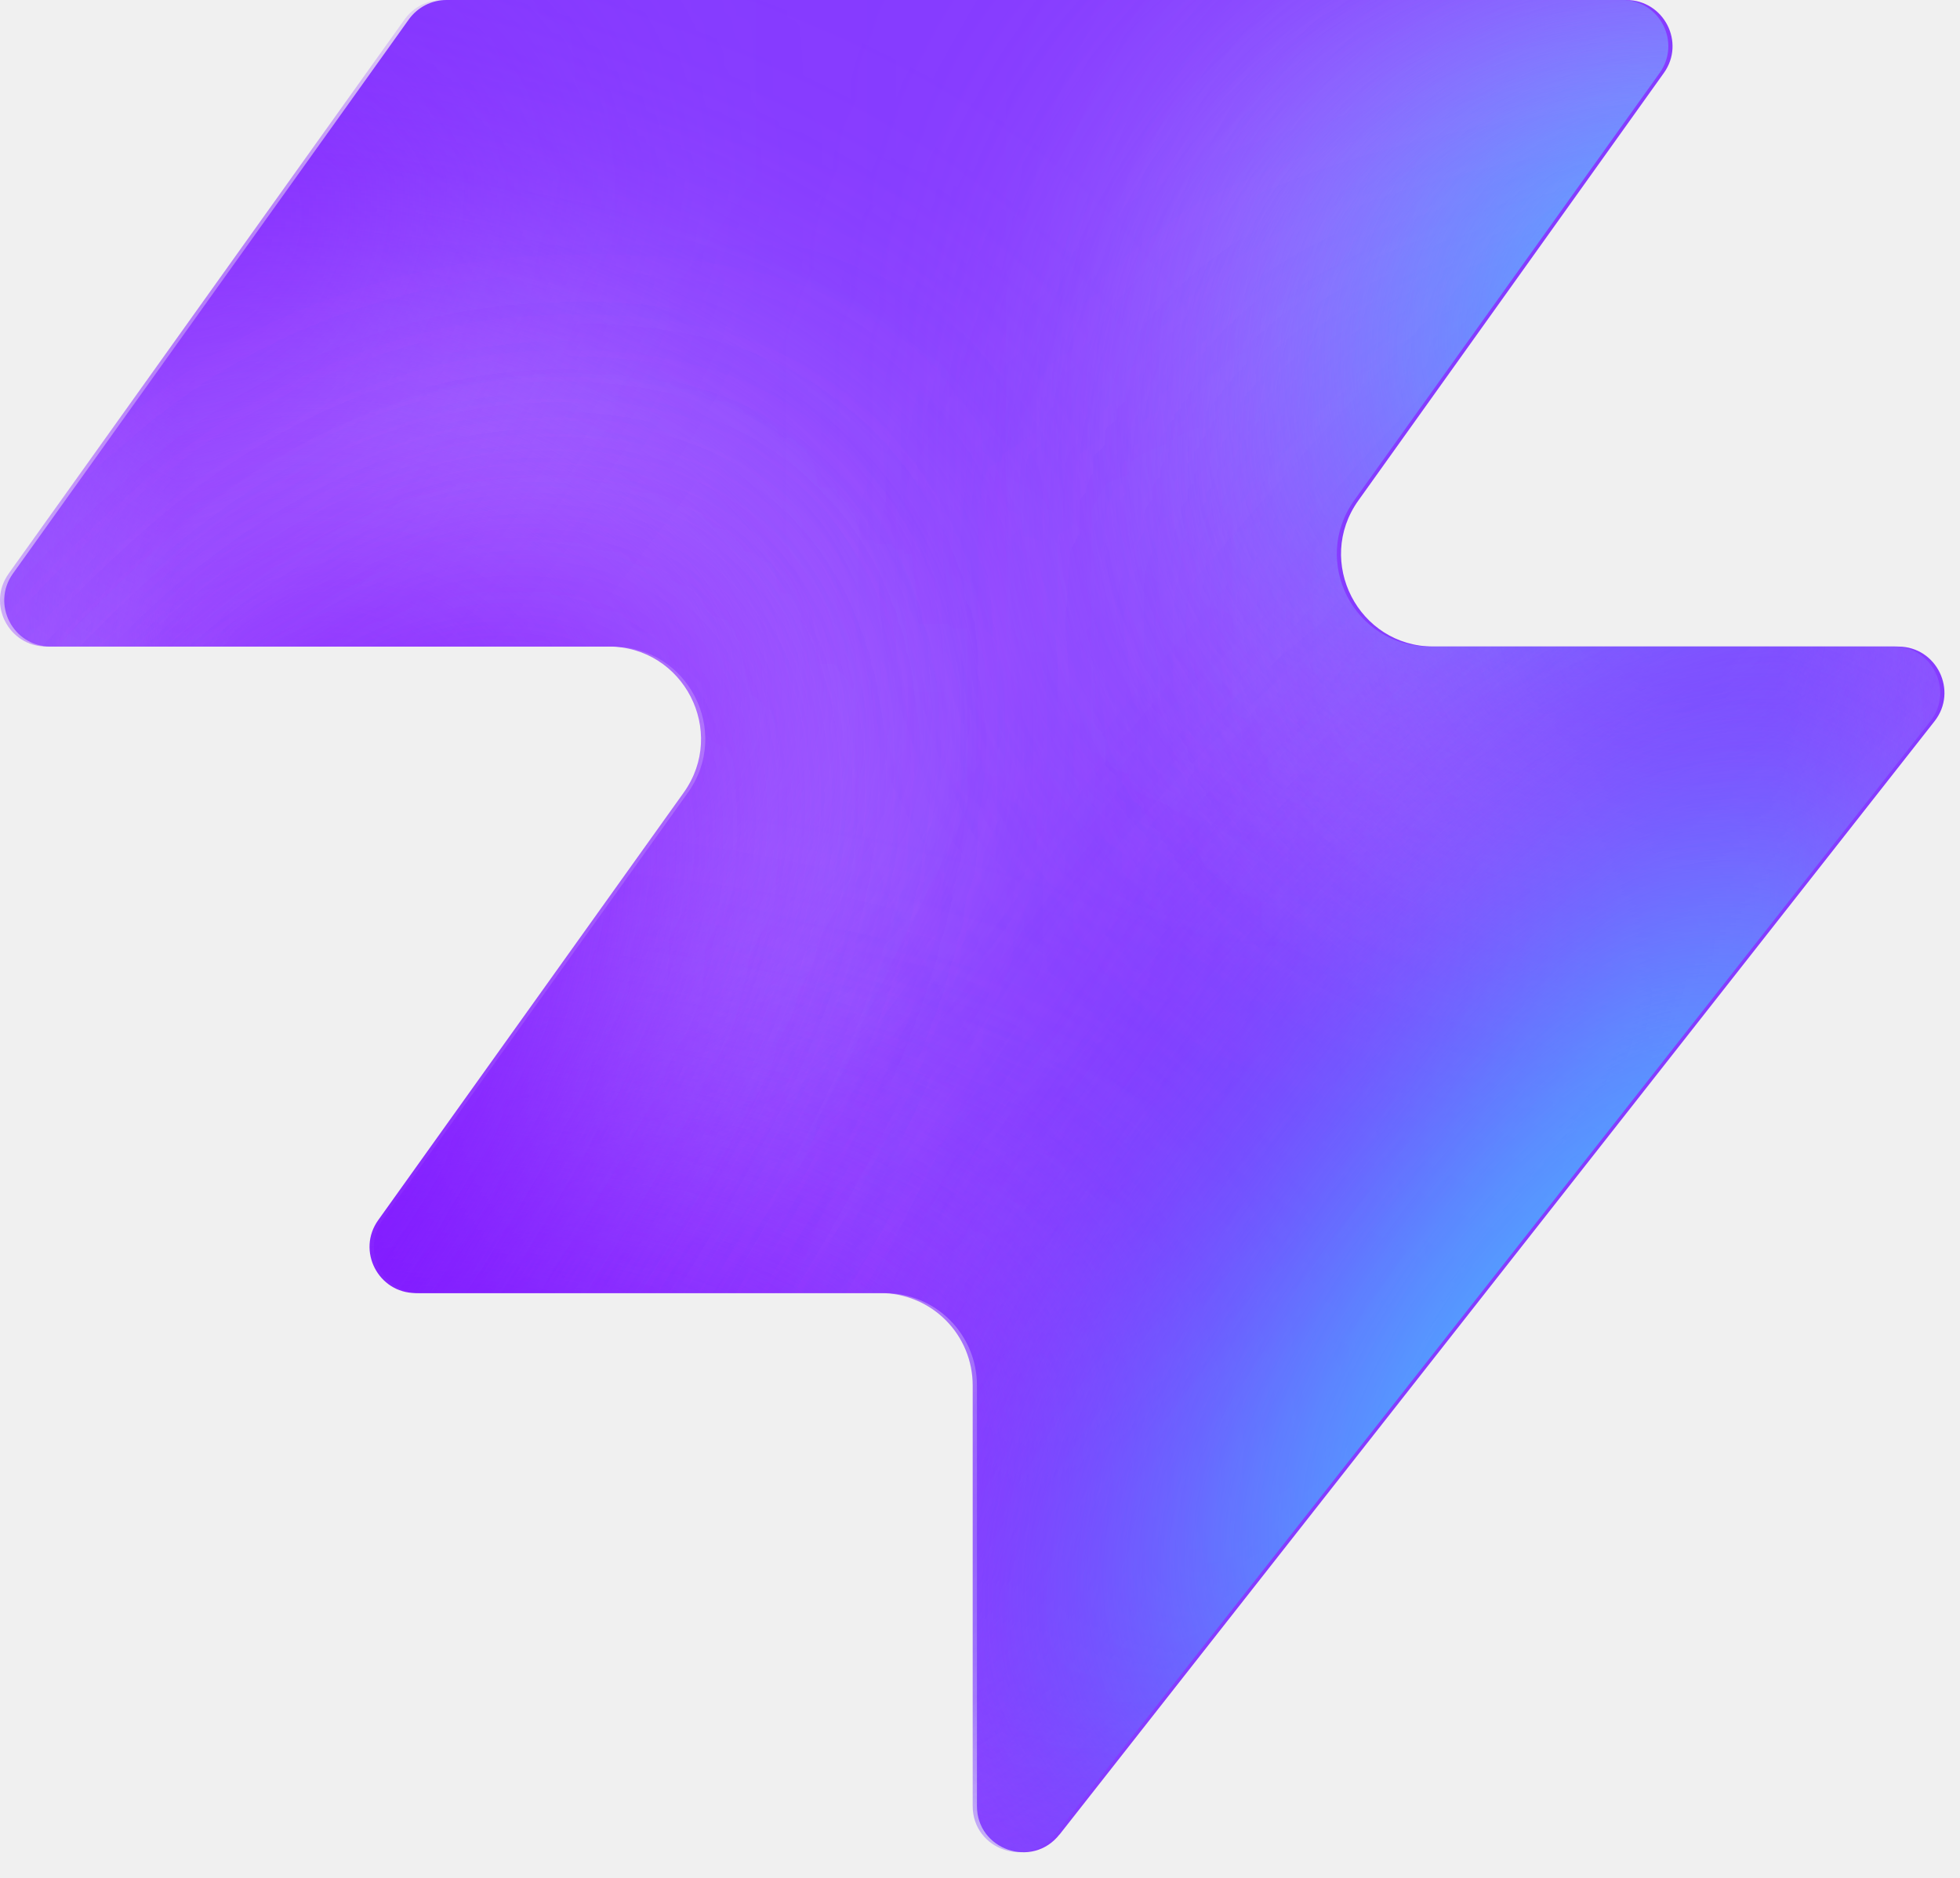
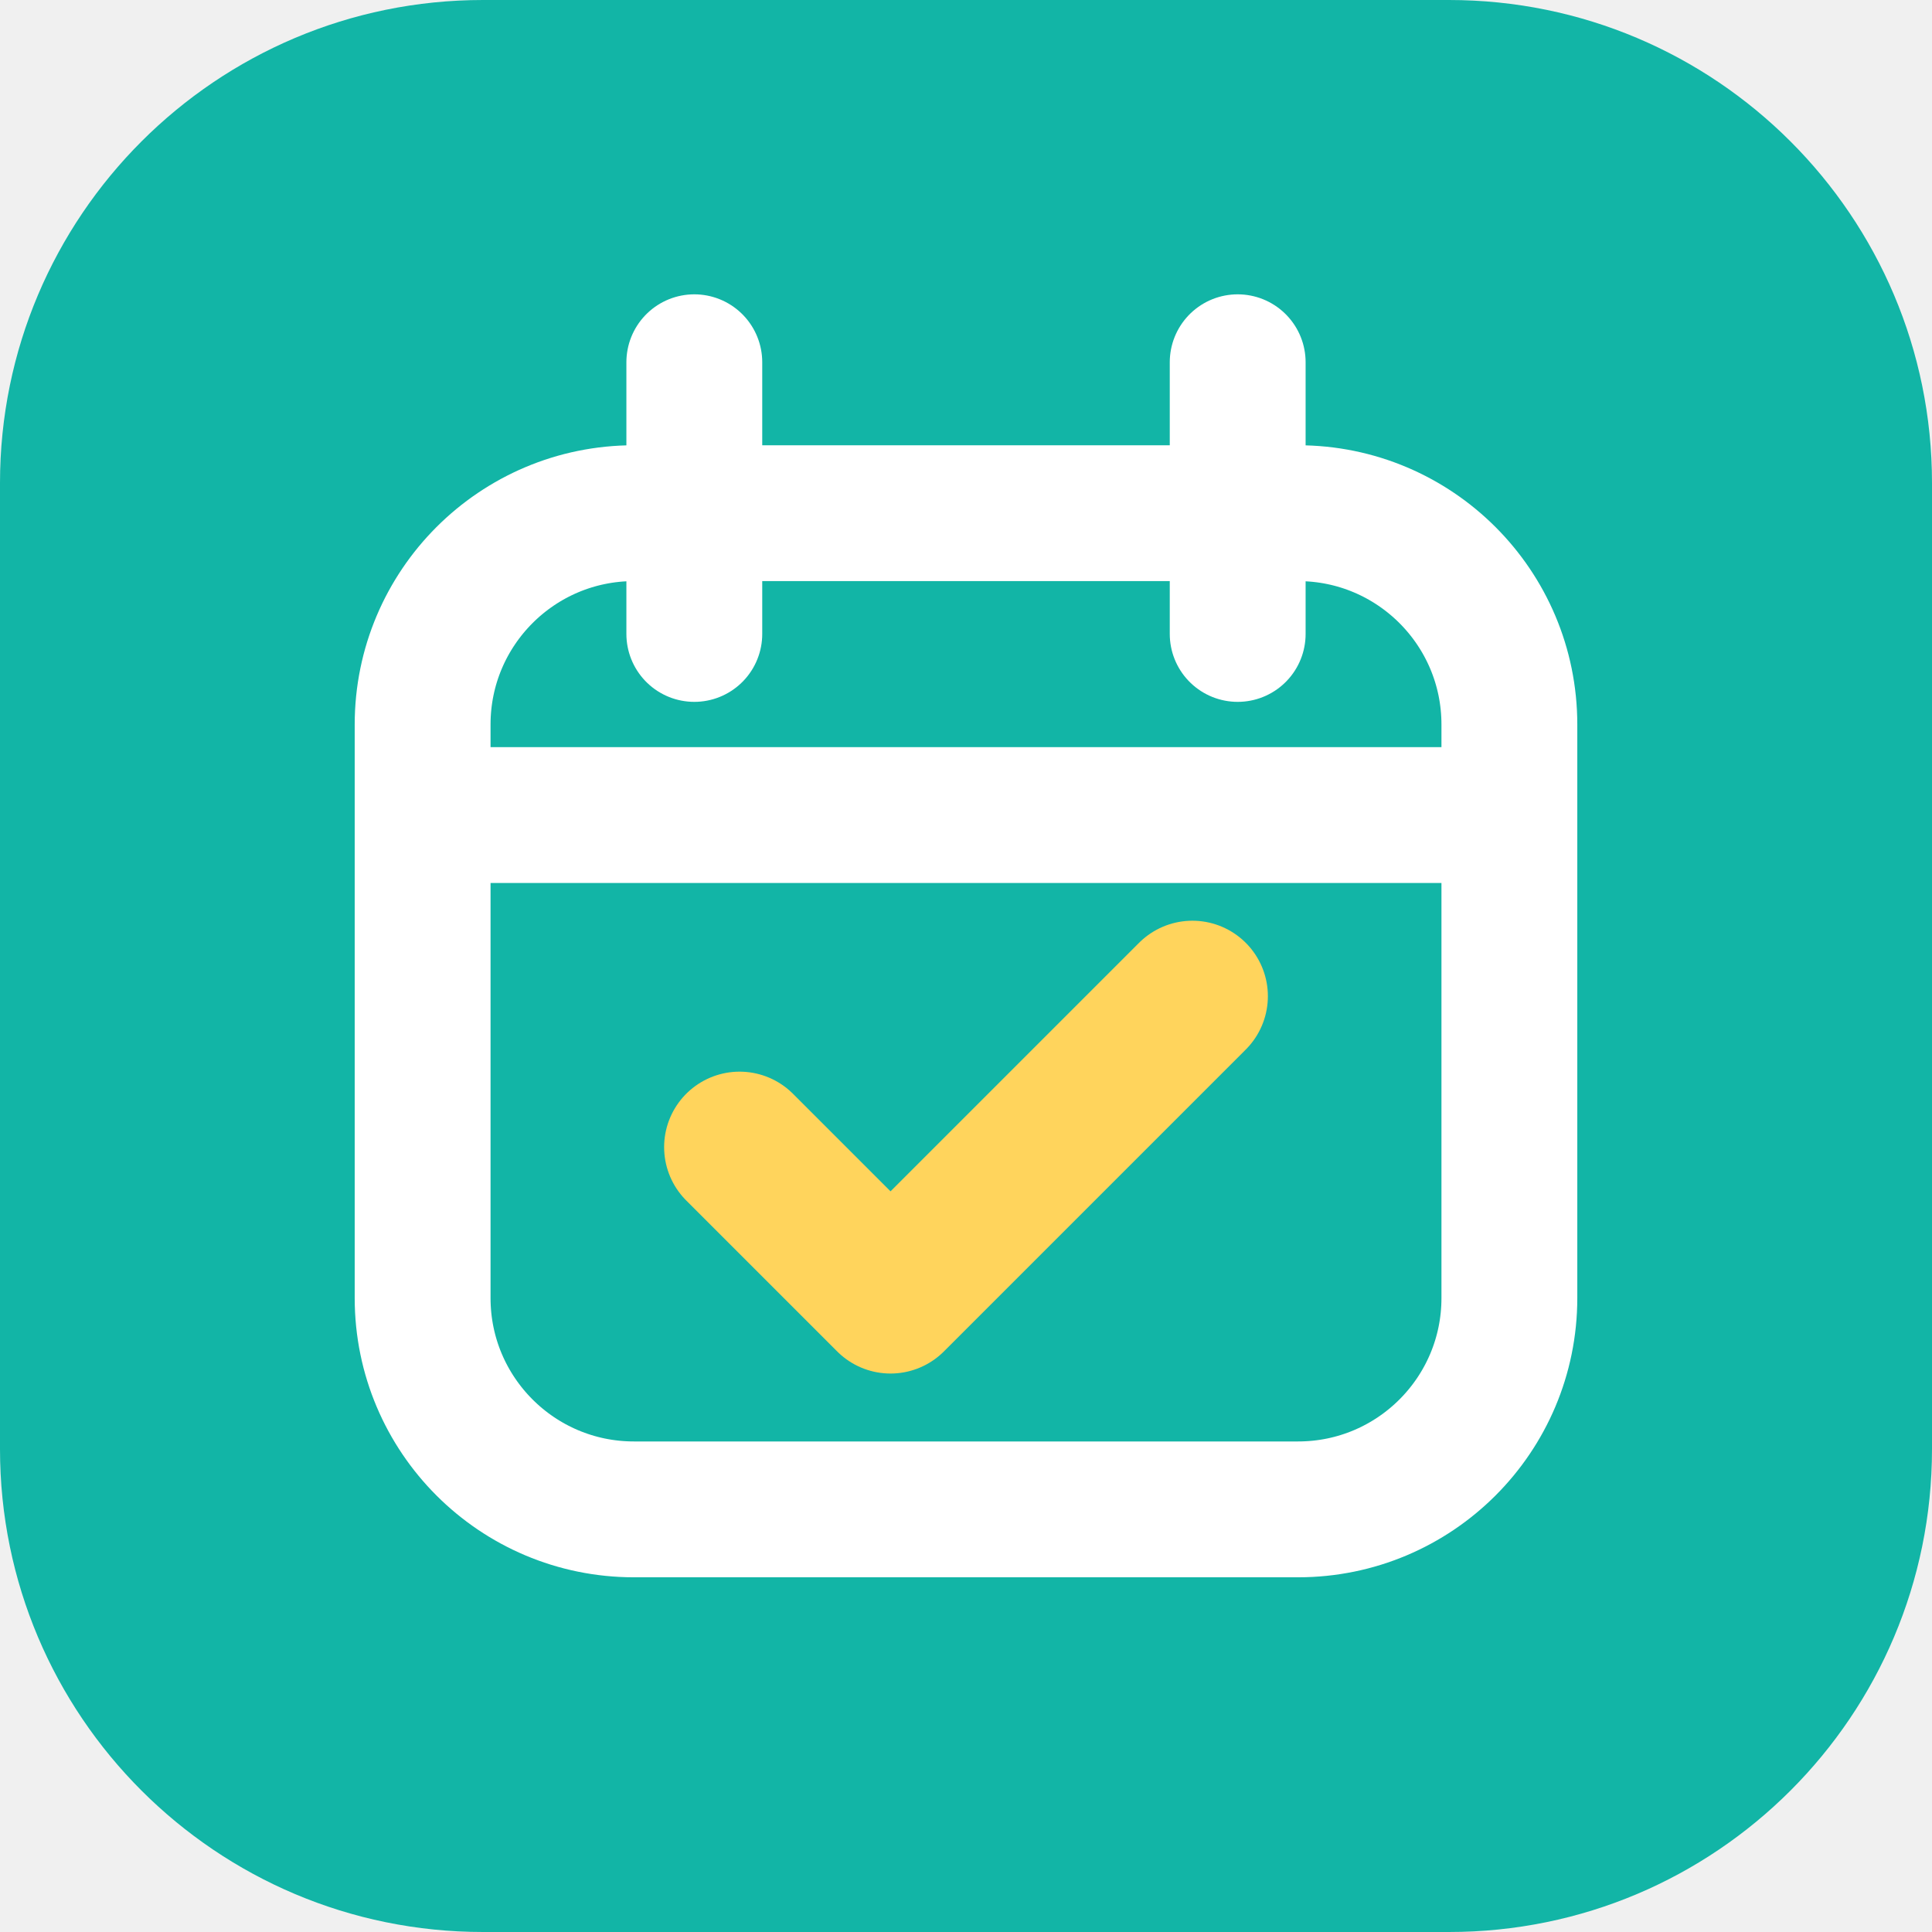
- <svg xmlns="http://www.w3.org/2000/svg" width="48" height="46" fill="none" viewBox="0 0 48 46">
-   <path fill="#863bff" d="M25.946 44.938c-.664.845-2.021.375-2.021-.698V33.937a2.26 2.26 0 0 0-2.262-2.262H10.287c-.92 0-1.456-1.04-.92-1.788l7.48-10.471c1.07-1.497 0-3.578-1.842-3.578H1.237c-.92 0-1.456-1.04-.92-1.788L10.013.474c.214-.297.556-.474.92-.474h28.894c.92 0 1.456 1.04.92 1.788l-7.48 10.471c-1.07 1.498 0 3.579 1.842 3.579h11.377c.943 0 1.473 1.088.89 1.83L25.947 44.94z" style="fill:#863bff;fill:color(display-p3 .525 .23 1);fill-opacity:1" />
-   <mask id="a" width="48" height="46" x="0" y="0" maskUnits="userSpaceOnUse" style="mask-type:alpha">
-     <path fill="#000" d="M25.842 44.938c-.664.844-2.021.375-2.021-.698V33.937a2.26 2.26 0 0 0-2.262-2.262H10.183c-.92 0-1.456-1.04-.92-1.788l7.48-10.471c1.07-1.498 0-3.579-1.842-3.579H1.133c-.92 0-1.456-1.04-.92-1.787L9.91.473c.214-.297.556-.474.92-.474h28.894c.92 0 1.456 1.04.92 1.788l-7.48 10.471c-1.07 1.498 0 3.578 1.842 3.578h11.377c.943 0 1.473 1.088.89 1.832L25.843 44.94z" style="fill:#000;fill-opacity:1" />
-   </mask>
-   <g mask="url(#a)">
-     <g filter="url(#b)">
-       <ellipse cx="5.508" cy="14.704" fill="#ede6ff" rx="5.508" ry="14.704" style="fill:#ede6ff;fill:color(display-p3 .927 .903 1);fill-opacity:1" transform="matrix(.00324 1 1 -.00324 -4.47 31.516)" />
-     </g>
-     <g filter="url(#c)">
-       <ellipse cx="10.399" cy="29.851" fill="#ede6ff" rx="10.399" ry="29.851" style="fill:#ede6ff;fill:color(display-p3 .927 .903 1);fill-opacity:1" transform="matrix(.00324 1 1 -.00324 -39.328 7.883)" />
-     </g>
-     <g filter="url(#d)">
-       <ellipse cx="5.508" cy="30.487" fill="#7e14ff" rx="5.508" ry="30.487" style="fill:#7e14ff;fill:color(display-p3 .492 .077 1);fill-opacity:1" transform="rotate(89.814 -25.913 -14.639)scale(1 -1)" />
-     </g>
-     <g filter="url(#e)">
-       <ellipse cx="5.508" cy="30.599" fill="#7e14ff" rx="5.508" ry="30.599" style="fill:#7e14ff;fill:color(display-p3 .492 .077 1);fill-opacity:1" transform="rotate(89.814 -32.644 -3.334)scale(1 -1)" />
-     </g>
-     <g filter="url(#f)">
-       <ellipse cx="5.508" cy="30.599" fill="#7e14ff" rx="5.508" ry="30.599" style="fill:#7e14ff;fill:color(display-p3 .492 .077 1);fill-opacity:1" transform="matrix(.00324 1 1 -.00324 -34.34 30.47)" />
-     </g>
-     <g filter="url(#g)">
-       <ellipse cx="14.072" cy="22.078" fill="#ede6ff" rx="14.072" ry="22.078" style="fill:#ede6ff;fill:color(display-p3 .927 .903 1);fill-opacity:1" transform="rotate(93.35 24.506 48.493)scale(-1 1)" />
-     </g>
-     <g filter="url(#h)">
-       <ellipse cx="3.47" cy="21.501" fill="#7e14ff" rx="3.47" ry="21.501" style="fill:#7e14ff;fill:color(display-p3 .492 .077 1);fill-opacity:1" transform="rotate(89.009 28.708 47.59)scale(-1 1)" />
-     </g>
-     <g filter="url(#i)">
-       <ellipse cx="3.47" cy="21.501" fill="#7e14ff" rx="3.47" ry="21.501" style="fill:#7e14ff;fill:color(display-p3 .492 .077 1);fill-opacity:1" transform="rotate(89.009 28.708 47.59)scale(-1 1)" />
-     </g>
-     <g filter="url(#j)">
-       <ellipse cx=".387" cy="8.972" fill="#7e14ff" rx="4.407" ry="29.108" style="fill:#7e14ff;fill:color(display-p3 .492 .077 1);fill-opacity:1" transform="rotate(39.51 .387 8.972)" />
-     </g>
-     <g filter="url(#k)">
-       <ellipse cx="47.523" cy="-6.092" fill="#7e14ff" rx="4.407" ry="29.108" style="fill:#7e14ff;fill:color(display-p3 .492 .077 1);fill-opacity:1" transform="rotate(37.892 47.523 -6.092)" />
-     </g>
-     <g filter="url(#l)">
-       <ellipse cx="41.412" cy="6.333" fill="#47bfff" rx="5.971" ry="9.665" style="fill:#47bfff;fill:color(display-p3 .28 .748 1);fill-opacity:1" transform="rotate(37.892 41.412 6.333)" />
-     </g>
-     <g filter="url(#m)">
-       <ellipse cx="-1.879" cy="38.332" fill="#7e14ff" rx="4.407" ry="29.108" style="fill:#7e14ff;fill:color(display-p3 .492 .077 1);fill-opacity:1" transform="rotate(37.892 -1.88 38.332)" />
-     </g>
-     <g filter="url(#n)">
-       <ellipse cx="-1.879" cy="38.332" fill="#7e14ff" rx="4.407" ry="29.108" style="fill:#7e14ff;fill:color(display-p3 .492 .077 1);fill-opacity:1" transform="rotate(37.892 -1.88 38.332)" />
-     </g>
-     <g filter="url(#o)">
-       <ellipse cx="35.651" cy="29.907" fill="#7e14ff" rx="4.407" ry="29.108" style="fill:#7e14ff;fill:color(display-p3 .492 .077 1);fill-opacity:1" transform="rotate(37.892 35.651 29.907)" />
-     </g>
-     <g filter="url(#p)">
-       <ellipse cx="38.418" cy="32.4" fill="#47bfff" rx="5.971" ry="15.297" style="fill:#47bfff;fill:color(display-p3 .28 .748 1);fill-opacity:1" transform="rotate(37.892 38.418 32.4)" />
-     </g>
-   </g>
-   <defs>
-     <filter id="b" width="60.045" height="41.654" x="-19.77" y="16.149" color-interpolation-filters="sRGB" filterUnits="userSpaceOnUse">
-       <feFlood flood-opacity="0" result="BackgroundImageFix" />
-       <feBlend in="SourceGraphic" in2="BackgroundImageFix" result="shape" />
-       <feGaussianBlur result="effect1_foregroundBlur_2002_17158" stdDeviation="7.659" />
-     </filter>
-     <filter id="c" width="90.34" height="51.437" x="-54.613" y="-7.533" color-interpolation-filters="sRGB" filterUnits="userSpaceOnUse">
-       <feFlood flood-opacity="0" result="BackgroundImageFix" />
-       <feBlend in="SourceGraphic" in2="BackgroundImageFix" result="shape" />
-       <feGaussianBlur result="effect1_foregroundBlur_2002_17158" stdDeviation="7.659" />
-     </filter>
-     <filter id="d" width="79.355" height="29.4" x="-49.64" y="2.03" color-interpolation-filters="sRGB" filterUnits="userSpaceOnUse">
-       <feFlood flood-opacity="0" result="BackgroundImageFix" />
-       <feBlend in="SourceGraphic" in2="BackgroundImageFix" result="shape" />
-       <feGaussianBlur result="effect1_foregroundBlur_2002_17158" stdDeviation="4.596" />
-     </filter>
-     <filter id="e" width="79.579" height="29.4" x="-45.045" y="20.029" color-interpolation-filters="sRGB" filterUnits="userSpaceOnUse">
-       <feFlood flood-opacity="0" result="BackgroundImageFix" />
-       <feBlend in="SourceGraphic" in2="BackgroundImageFix" result="shape" />
-       <feGaussianBlur result="effect1_foregroundBlur_2002_17158" stdDeviation="4.596" />
-     </filter>
-     <filter id="f" width="79.579" height="29.4" x="-43.513" y="21.178" color-interpolation-filters="sRGB" filterUnits="userSpaceOnUse">
-       <feFlood flood-opacity="0" result="BackgroundImageFix" />
-       <feBlend in="SourceGraphic" in2="BackgroundImageFix" result="shape" />
-       <feGaussianBlur result="effect1_foregroundBlur_2002_17158" stdDeviation="4.596" />
-     </filter>
-     <filter id="g" width="74.749" height="58.852" x="15.756" y="-17.901" color-interpolation-filters="sRGB" filterUnits="userSpaceOnUse">
-       <feFlood flood-opacity="0" result="BackgroundImageFix" />
-       <feBlend in="SourceGraphic" in2="BackgroundImageFix" result="shape" />
-       <feGaussianBlur result="effect1_foregroundBlur_2002_17158" stdDeviation="7.659" />
-     </filter>
-     <filter id="h" width="61.377" height="25.362" x="23.548" y="2.284" color-interpolation-filters="sRGB" filterUnits="userSpaceOnUse">
-       <feFlood flood-opacity="0" result="BackgroundImageFix" />
-       <feBlend in="SourceGraphic" in2="BackgroundImageFix" result="shape" />
-       <feGaussianBlur result="effect1_foregroundBlur_2002_17158" stdDeviation="4.596" />
-     </filter>
-     <filter id="i" width="61.377" height="25.362" x="23.548" y="2.284" color-interpolation-filters="sRGB" filterUnits="userSpaceOnUse">
-       <feFlood flood-opacity="0" result="BackgroundImageFix" />
-       <feBlend in="SourceGraphic" in2="BackgroundImageFix" result="shape" />
-       <feGaussianBlur result="effect1_foregroundBlur_2002_17158" stdDeviation="4.596" />
-     </filter>
-     <filter id="j" width="56.045" height="63.649" x="-27.636" y="-22.853" color-interpolation-filters="sRGB" filterUnits="userSpaceOnUse">
-       <feFlood flood-opacity="0" result="BackgroundImageFix" />
-       <feBlend in="SourceGraphic" in2="BackgroundImageFix" result="shape" />
-       <feGaussianBlur result="effect1_foregroundBlur_2002_17158" stdDeviation="4.596" />
-     </filter>
-     <filter id="k" width="54.814" height="64.646" x="20.116" y="-38.415" color-interpolation-filters="sRGB" filterUnits="userSpaceOnUse">
-       <feFlood flood-opacity="0" result="BackgroundImageFix" />
-       <feBlend in="SourceGraphic" in2="BackgroundImageFix" result="shape" />
-       <feGaussianBlur result="effect1_foregroundBlur_2002_17158" stdDeviation="4.596" />
-     </filter>
-     <filter id="l" width="33.541" height="35.313" x="24.641" y="-11.323" color-interpolation-filters="sRGB" filterUnits="userSpaceOnUse">
-       <feFlood flood-opacity="0" result="BackgroundImageFix" />
-       <feBlend in="SourceGraphic" in2="BackgroundImageFix" result="shape" />
-       <feGaussianBlur result="effect1_foregroundBlur_2002_17158" stdDeviation="4.596" />
-     </filter>
-     <filter id="m" width="54.814" height="64.646" x="-29.286" y="6.009" color-interpolation-filters="sRGB" filterUnits="userSpaceOnUse">
-       <feFlood flood-opacity="0" result="BackgroundImageFix" />
-       <feBlend in="SourceGraphic" in2="BackgroundImageFix" result="shape" />
-       <feGaussianBlur result="effect1_foregroundBlur_2002_17158" stdDeviation="4.596" />
-     </filter>
-     <filter id="n" width="54.814" height="64.646" x="-29.286" y="6.009" color-interpolation-filters="sRGB" filterUnits="userSpaceOnUse">
-       <feFlood flood-opacity="0" result="BackgroundImageFix" />
-       <feBlend in="SourceGraphic" in2="BackgroundImageFix" result="shape" />
-       <feGaussianBlur result="effect1_foregroundBlur_2002_17158" stdDeviation="4.596" />
-     </filter>
-     <filter id="o" width="54.814" height="64.646" x="8.244" y="-2.416" color-interpolation-filters="sRGB" filterUnits="userSpaceOnUse">
-       <feFlood flood-opacity="0" result="BackgroundImageFix" />
-       <feBlend in="SourceGraphic" in2="BackgroundImageFix" result="shape" />
-       <feGaussianBlur result="effect1_foregroundBlur_2002_17158" stdDeviation="4.596" />
-     </filter>
-     <filter id="p" width="39.409" height="43.623" x="18.713" y="10.588" color-interpolation-filters="sRGB" filterUnits="userSpaceOnUse">
-       <feFlood flood-opacity="0" result="BackgroundImageFix" />
-       <feBlend in="SourceGraphic" in2="BackgroundImageFix" result="shape" />
-       <feGaussianBlur result="effect1_foregroundBlur_2002_17158" stdDeviation="4.596" />
-     </filter>
-   </defs>
+ <svg xmlns="http://www.w3.org/2000/svg" viewBox="0 0 64 64">
+   <rect width="64" height="64" rx="16" fill="#12B5A6" />
+   <rect x="14" y="17" width="36" height="33" rx="7" fill="none" stroke="#fff" stroke-width="4.5" />
+   <path d="M14 27h36" stroke="#fff" stroke-width="4.5" />
+   <path d="M23 12v9M41 12v9" stroke="#fff" stroke-width="4.5" stroke-linecap="round" />
+   <path d="m24.5 38 5 5 10-10" fill="none" stroke="#FFD45C" stroke-width="5" stroke-linecap="round" stroke-linejoin="round" />
</svg>
